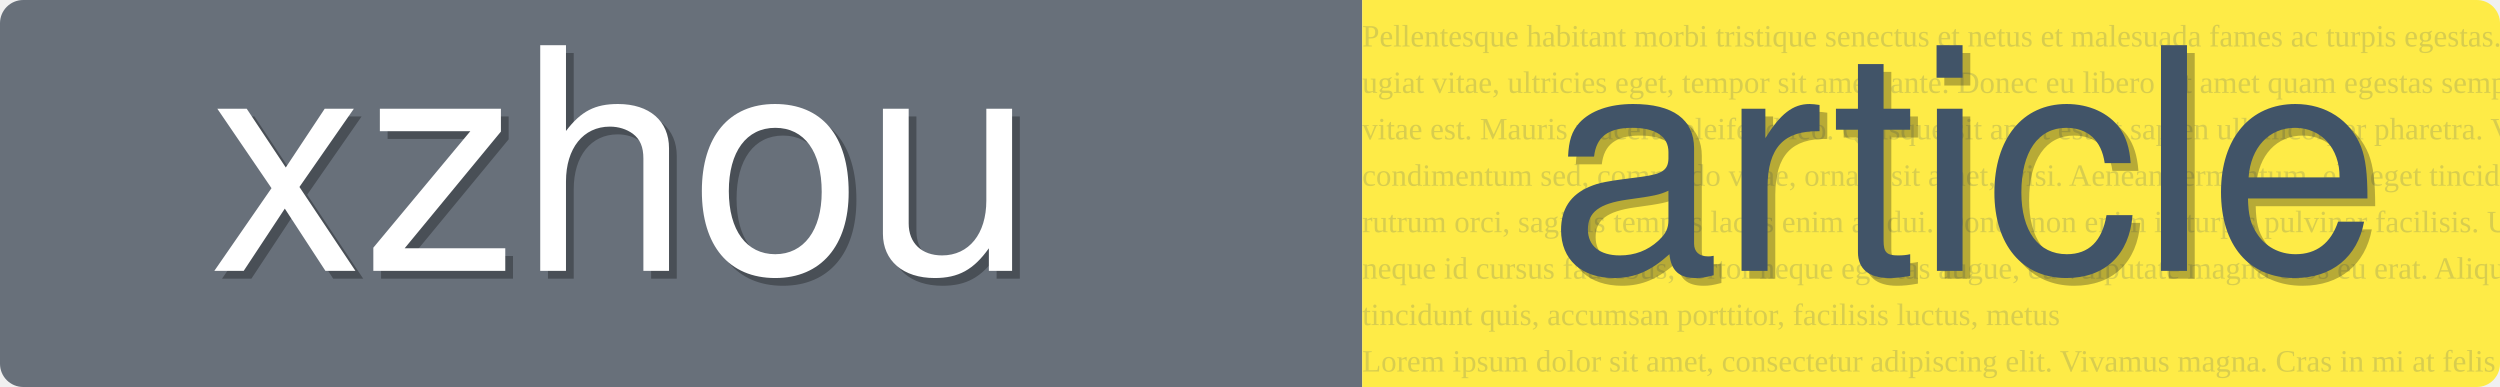
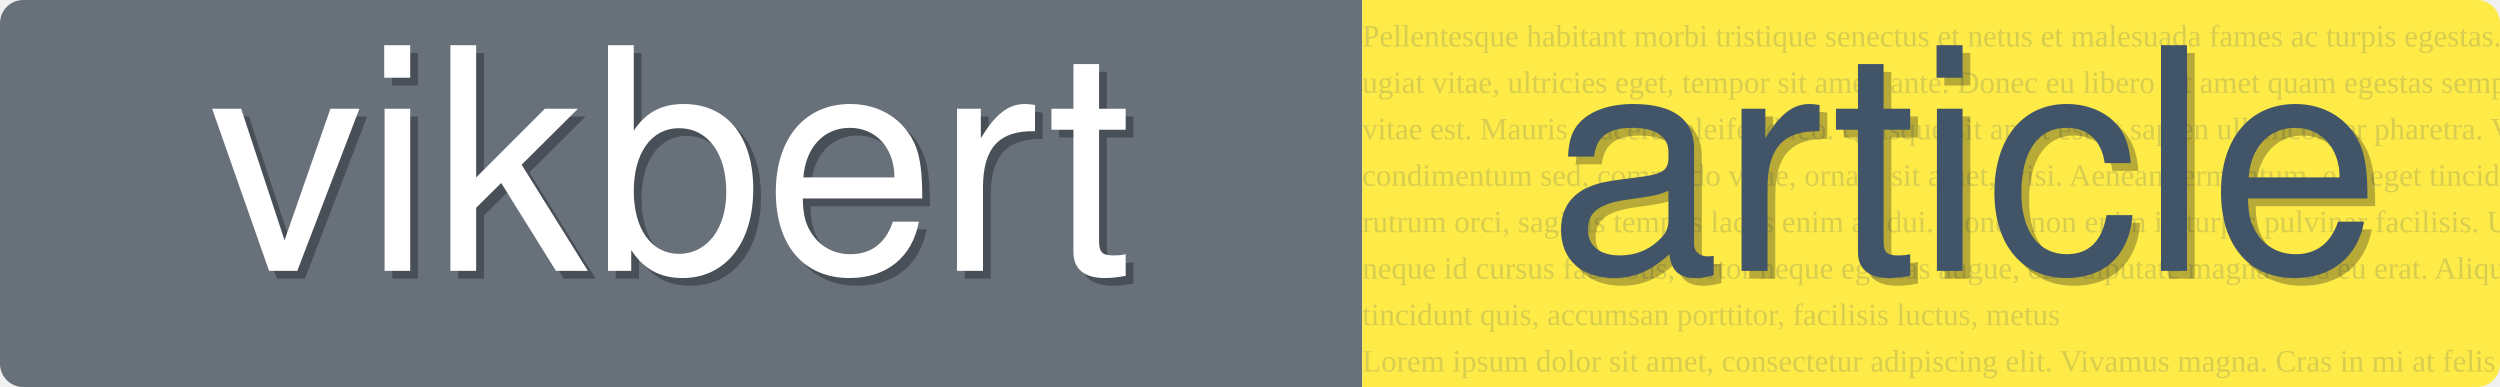
<svg xmlns="http://www.w3.org/2000/svg" xmlns:xlink="http://www.w3.org/1999/xlink" baseProfile="full" height="50" version="1.1" width="323">
  <defs />
  <mask height="50" id="a" width="323" x="0" y="0">
    <rect fill="#eee" height="50" rx="3" width="323" x="0" y="0" />
  </mask>
  <g fill="none" id="g" mask="url(#a)">
    <rect fill="#5E6772" height="50" width="176" x="0" y="0" />
    <rect fill="#ffeb3b" height="50" width="147" x="176" y="0" />
    <text fill="#34495e" font-size="4" opacity="0.2" x="176" y="6">Pellentesque habitant morbi tristique senectus et netus et malesuada fames ac turpis egestas. Vestibulum tortor quam, fe-</text>
    <text fill="#34495e" font-size="4" opacity="0.2" x="176" y="12">ugiat vitae, ultricies eget, tempor sit amet, ante. Donec eu libero sit amet quam egestas semper. Aenean ultricies mi</text>
    <text fill="#34495e" font-size="4" opacity="0.2" x="176" y="18">vitae est. Mauris placerat eleifend leo. Quisque sit amet est et sapien ullamcorper pharetra. Vestibulum erat wisi, </text>
    <text fill="#34495e" font-size="4" opacity="0.2" x="176" y="24">condimentum sed, commodo vitae, ornare sit amet, wisi. Aenean fermentum, elit eget tincidunt condimentum, eros ipsum </text>
    <text fill="#34495e" font-size="4" opacity="0.2" x="176" y="30">rutrum orci, sagittis tempus lacus enim ac dui. Donec non enim in turpis pulvinar facilisis. Ut felis. Praesent dapibus,</text>
    <text fill="#34495e" font-size="4" opacity="0.2" x="176" y="36"> neque id cursus faucibus, tortor neque egestas augue, eu vulputate magna eros eu erat. Aliquam erat volutpat. Nam dui mi,</text>
    <text fill="#34495e" font-size="4" opacity="0.2" x="176" y="42"> tincidunt quis, accumsan porttitor, facilisis luctus, metus</text>
    <text fill="#34495e" font-size="4" opacity="0.2" x="176" y="48">Lorem ipsum dolor sit amet, consectetur adipiscing elit. Vivamus magna. Cras in mi at felis aliquet congue. Ut a est eget </text>
    <text fill="#34495e" font-size="4" opacity="0.2" x="176" y="54">ligula molestie gravida. Curabitur massa. Donec eleifend, libero at sagittis mollis, tellus est malesuada tellus, at luctus </text>
    <text fill="#34495e" font-size="4" opacity="0.2" x="176" y="60">turpis elit sit amet quam. Vivamus pretium ornare est.</text>
    <text fill="#000" fill-opacity="0.3" font-family="Helvetica" font-size="40" x="201" y="36">article</text>
    <text fill="#34495e" font-family="Helvetica" font-size="40" x="200" y="35">article</text>
  </g>
  <g fill="none" id="shapes">
-     <text fill="#000" fill-opacity="0.3" font-family="Helvetica" font-size="40" x="28" y="36">xzhou</text>
+     <text fill="#000" fill-opacity="0.3" font-family="Helvetica" font-size="40" x="28" y="36">vikbert</text>
  </g>
  <a target="_blank" xlink:href="https://www.phodal.com/">
-     <text fill="#FFFFFF" font-family="Helvetica" font-size="40" x="27" y="35">xzhou</text>
+     <text fill="#FFFFFF" font-family="Helvetica" font-size="40" x="27" y="35">vikbert</text>
  </a>
</svg>
